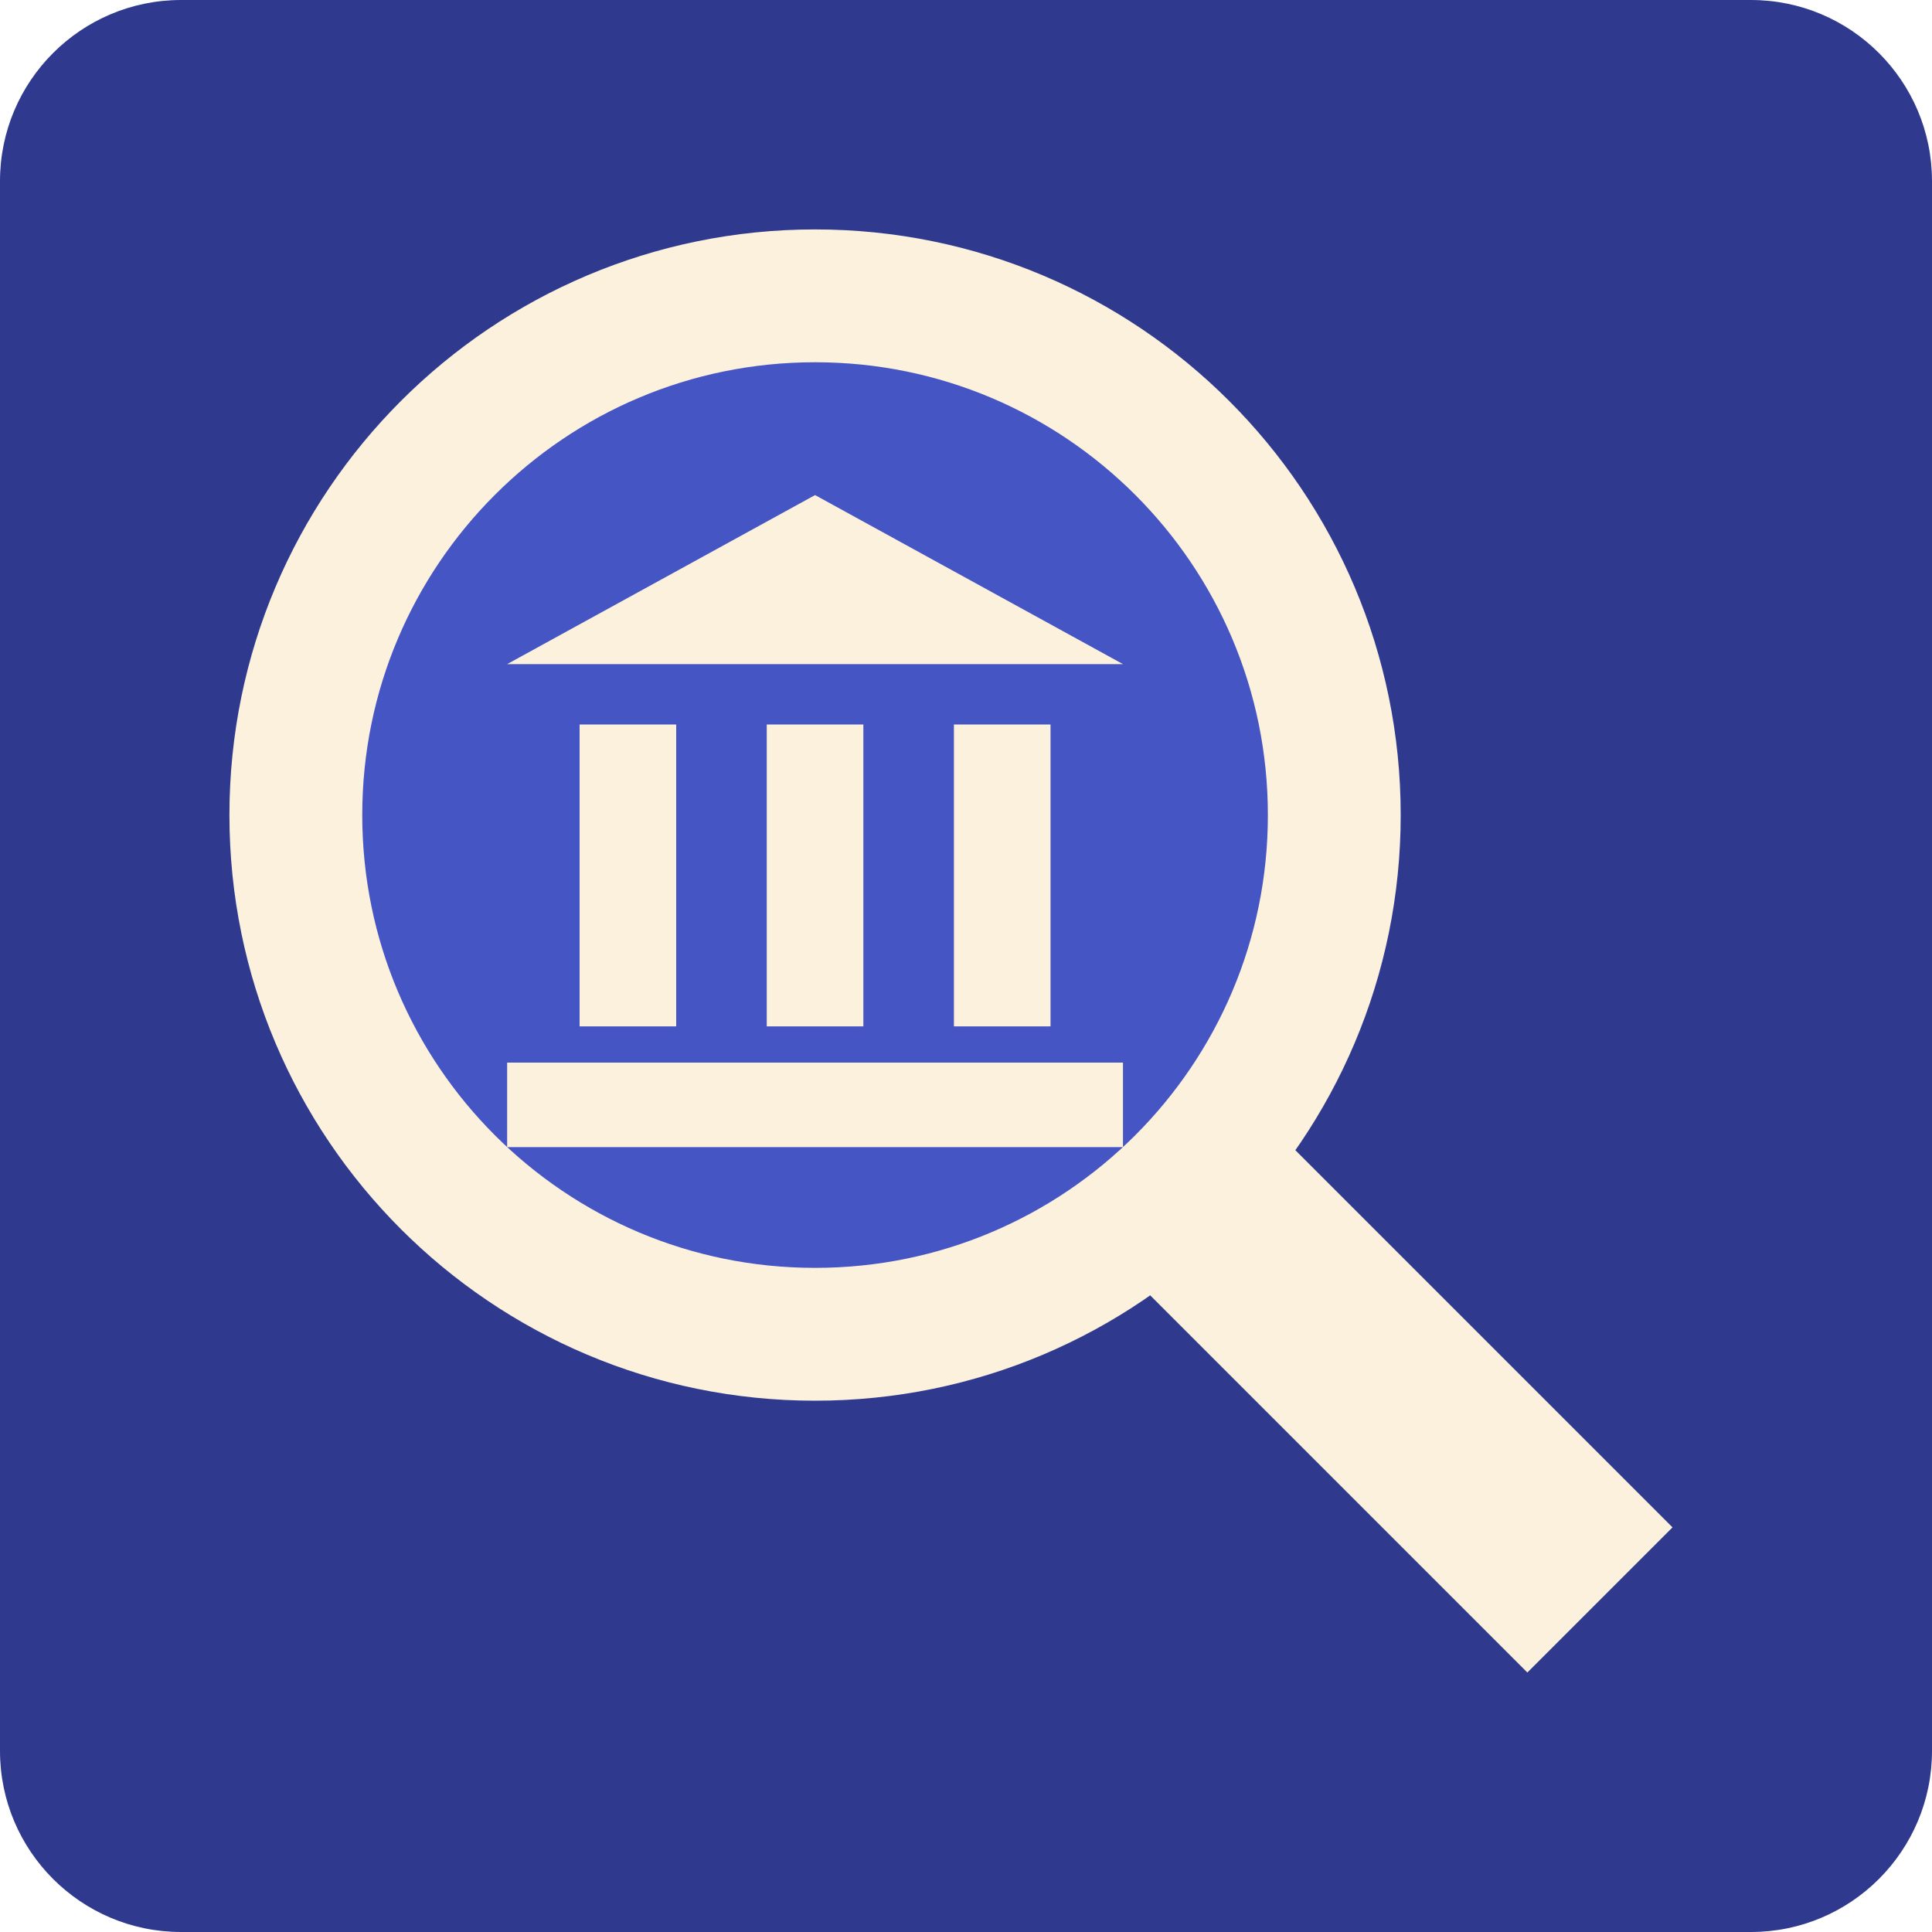
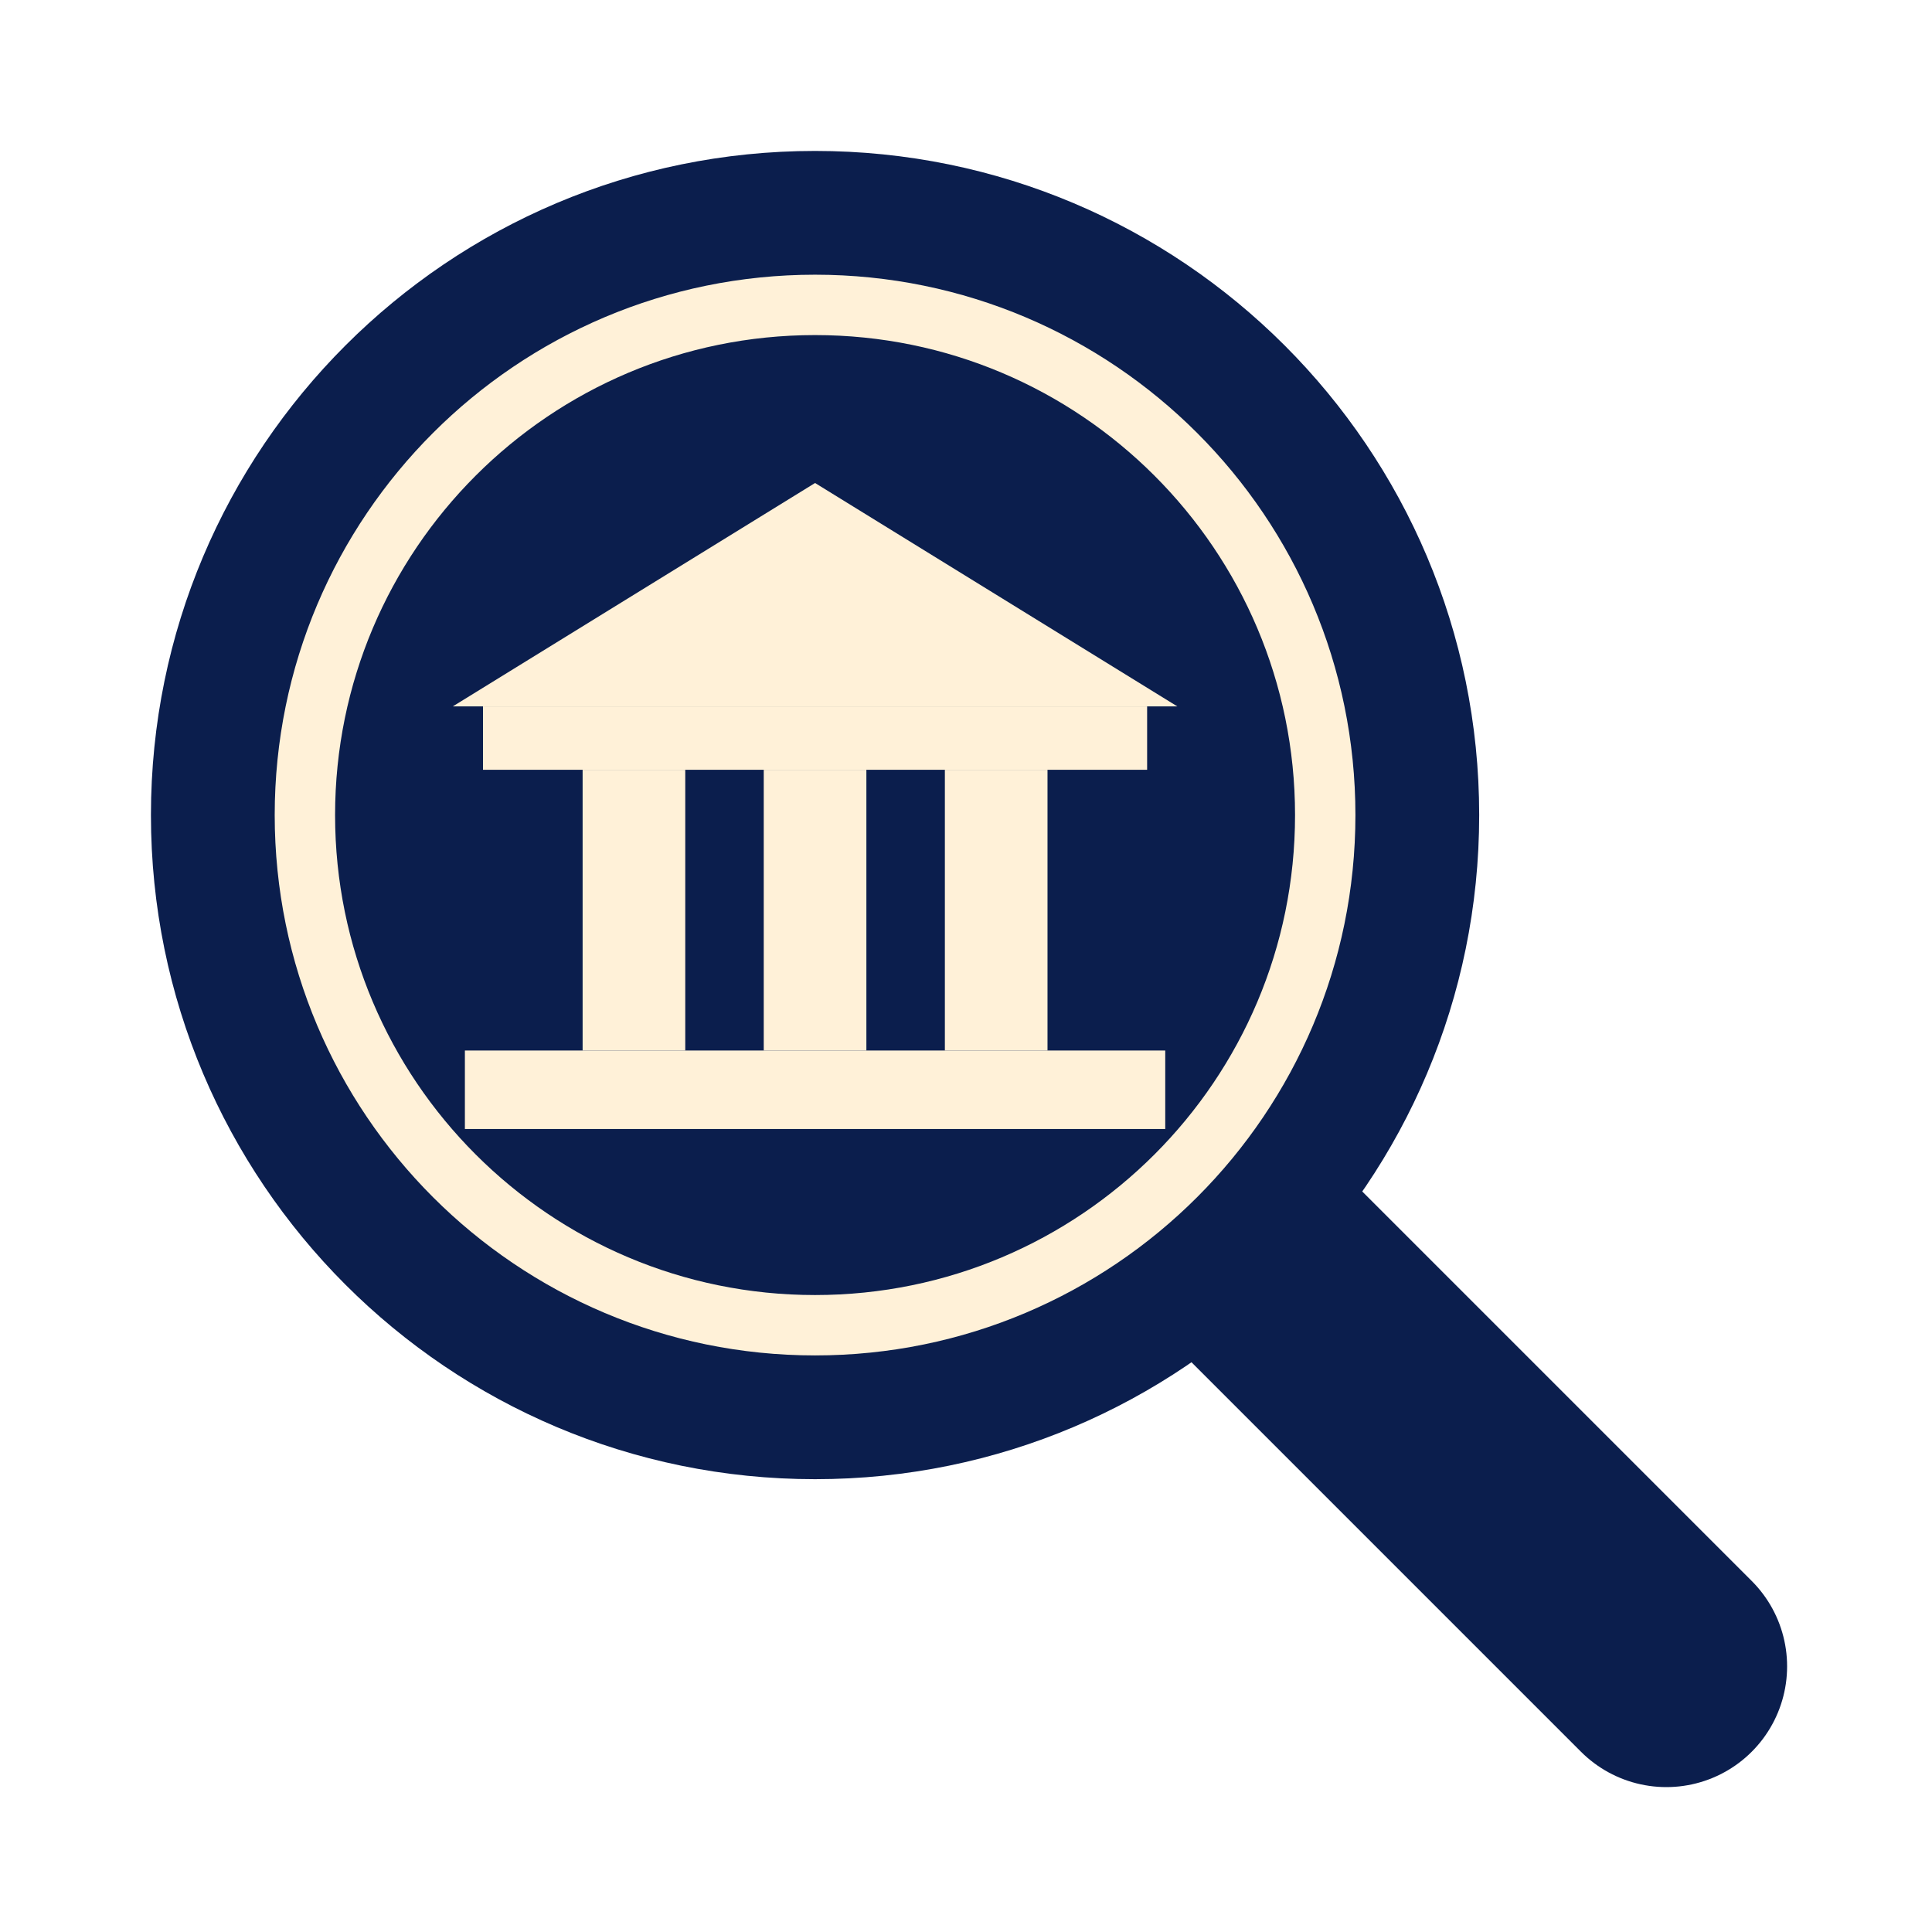
- <svg xmlns="http://www.w3.org/2000/svg" viewBox="0 0 32 32">
-   <rect width="32" height="32" rx="3" fill="#2f3a8f" />
-   <circle cx="13.5" cy="13.5" r="8.6" fill="#4655c4" />
-   <path d="M13.5 8.2 18.6 11H8.4z" fill="#fbf1dc" />
-   <path d="M9.6 12h1.6v5H9.6zM12.7 12h1.6v5h-1.6zM15.8 12h1.6v5h-1.6z" fill="#fbf1dc" />
-   <path d="M8.4 17.6h10.2v1.4H8.4z" fill="#fbf1dc" />
-   <circle cx="13.5" cy="13.5" r="8.6" fill="none" stroke="#fbf1dc" stroke-width="2.2" />
-   <path d="M19.8 19.8 26.5 26.5" stroke="#fbf1dc" stroke-width="3.4" />
+ <svg xmlns="http://www.w3.org/2000/svg" viewBox="0 0 64 64" width="64" height="64" role="img" aria-label="Council Lens">
+   <path d="M39.73 39.73L55.2 55.2" stroke="#0B1E4D" stroke-width="8" stroke-linecap="round" />
+   <circle cx="27" cy="27" r="22" fill="#0B1E4D" />
+   <circle cx="27" cy="27" r="18.4" fill="#0B1E4D" />
+   <circle cx="27" cy="27" r="16.9" fill="none" stroke="#FFF1D8" stroke-width="2" />
+   <g fill="#FFF1D8" transform="translate(0 2.4)">
+     <path d="M27 13.6 39 21H15z" />
+     <path d="M16 21h22v2.1H16z" />
+     <path d="M19.3 23.1h3.4v9.3h-3.4zM25.3 23.1h3.4v9.3h-3.4zM31.3 23.1h3.4v9.3h-3.4z" />
+     <path d="M15.4 32.4h23.2V35H15.4z" />
+   </g>
</svg>
